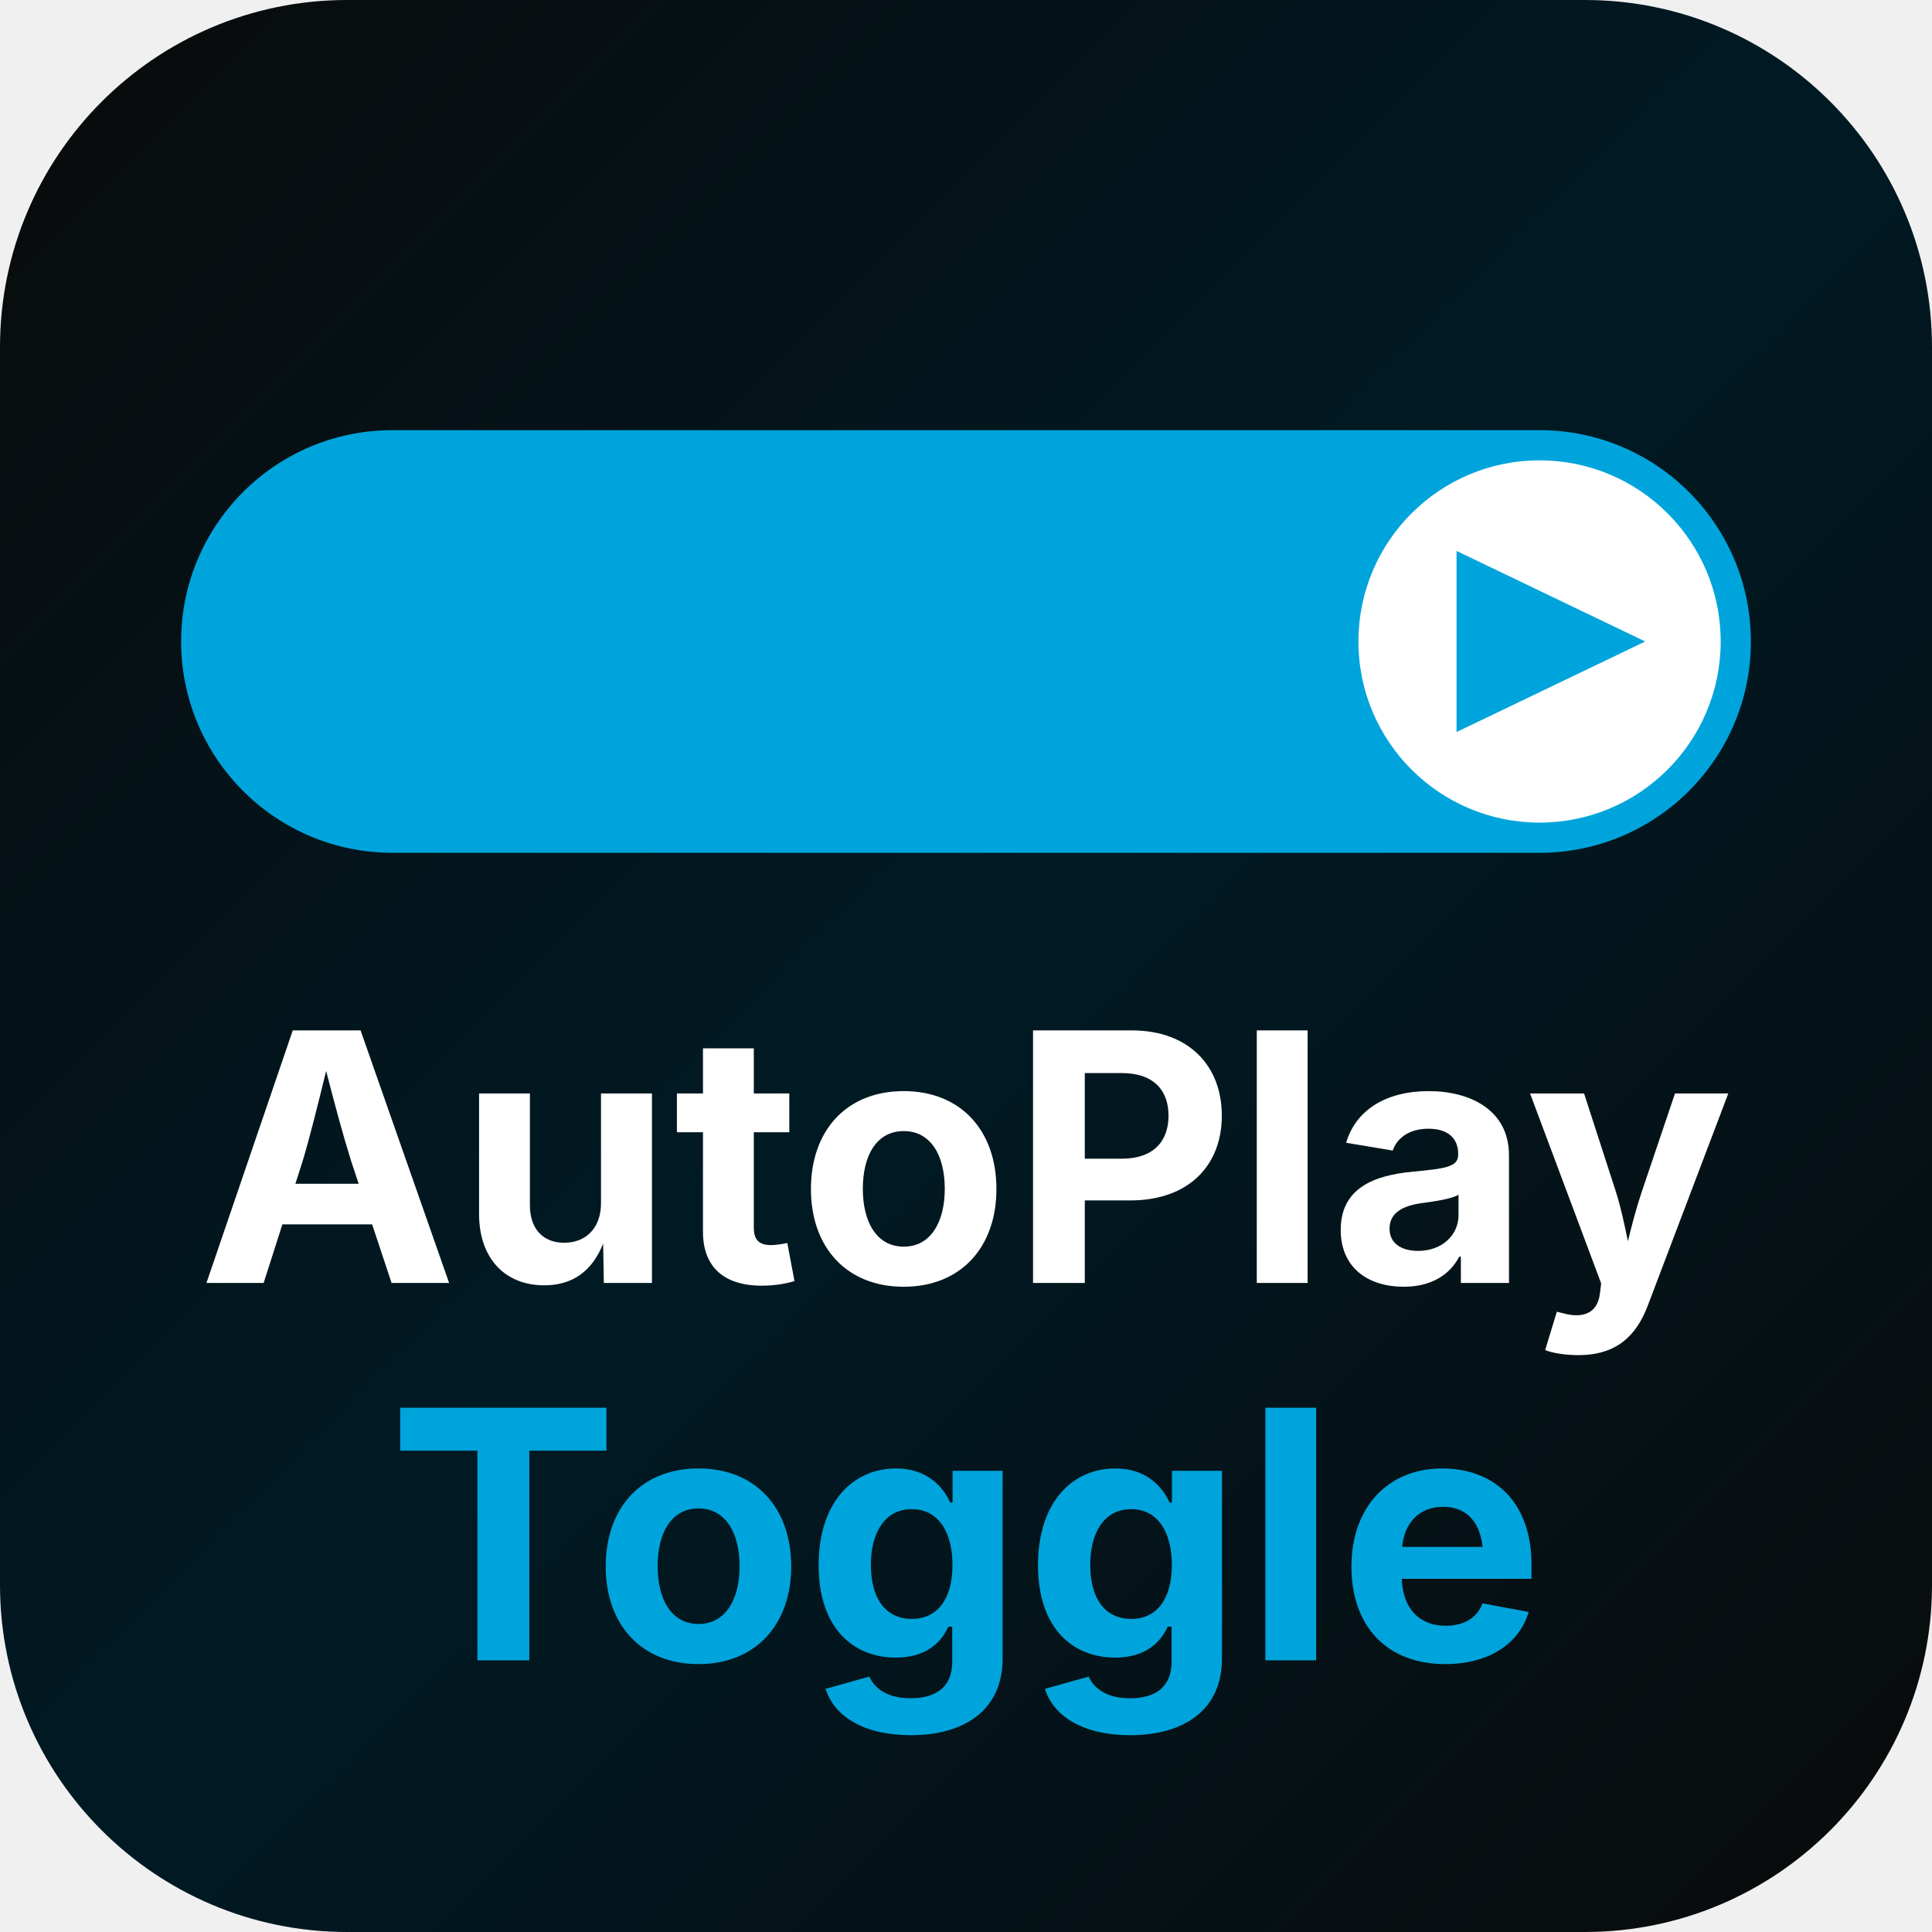
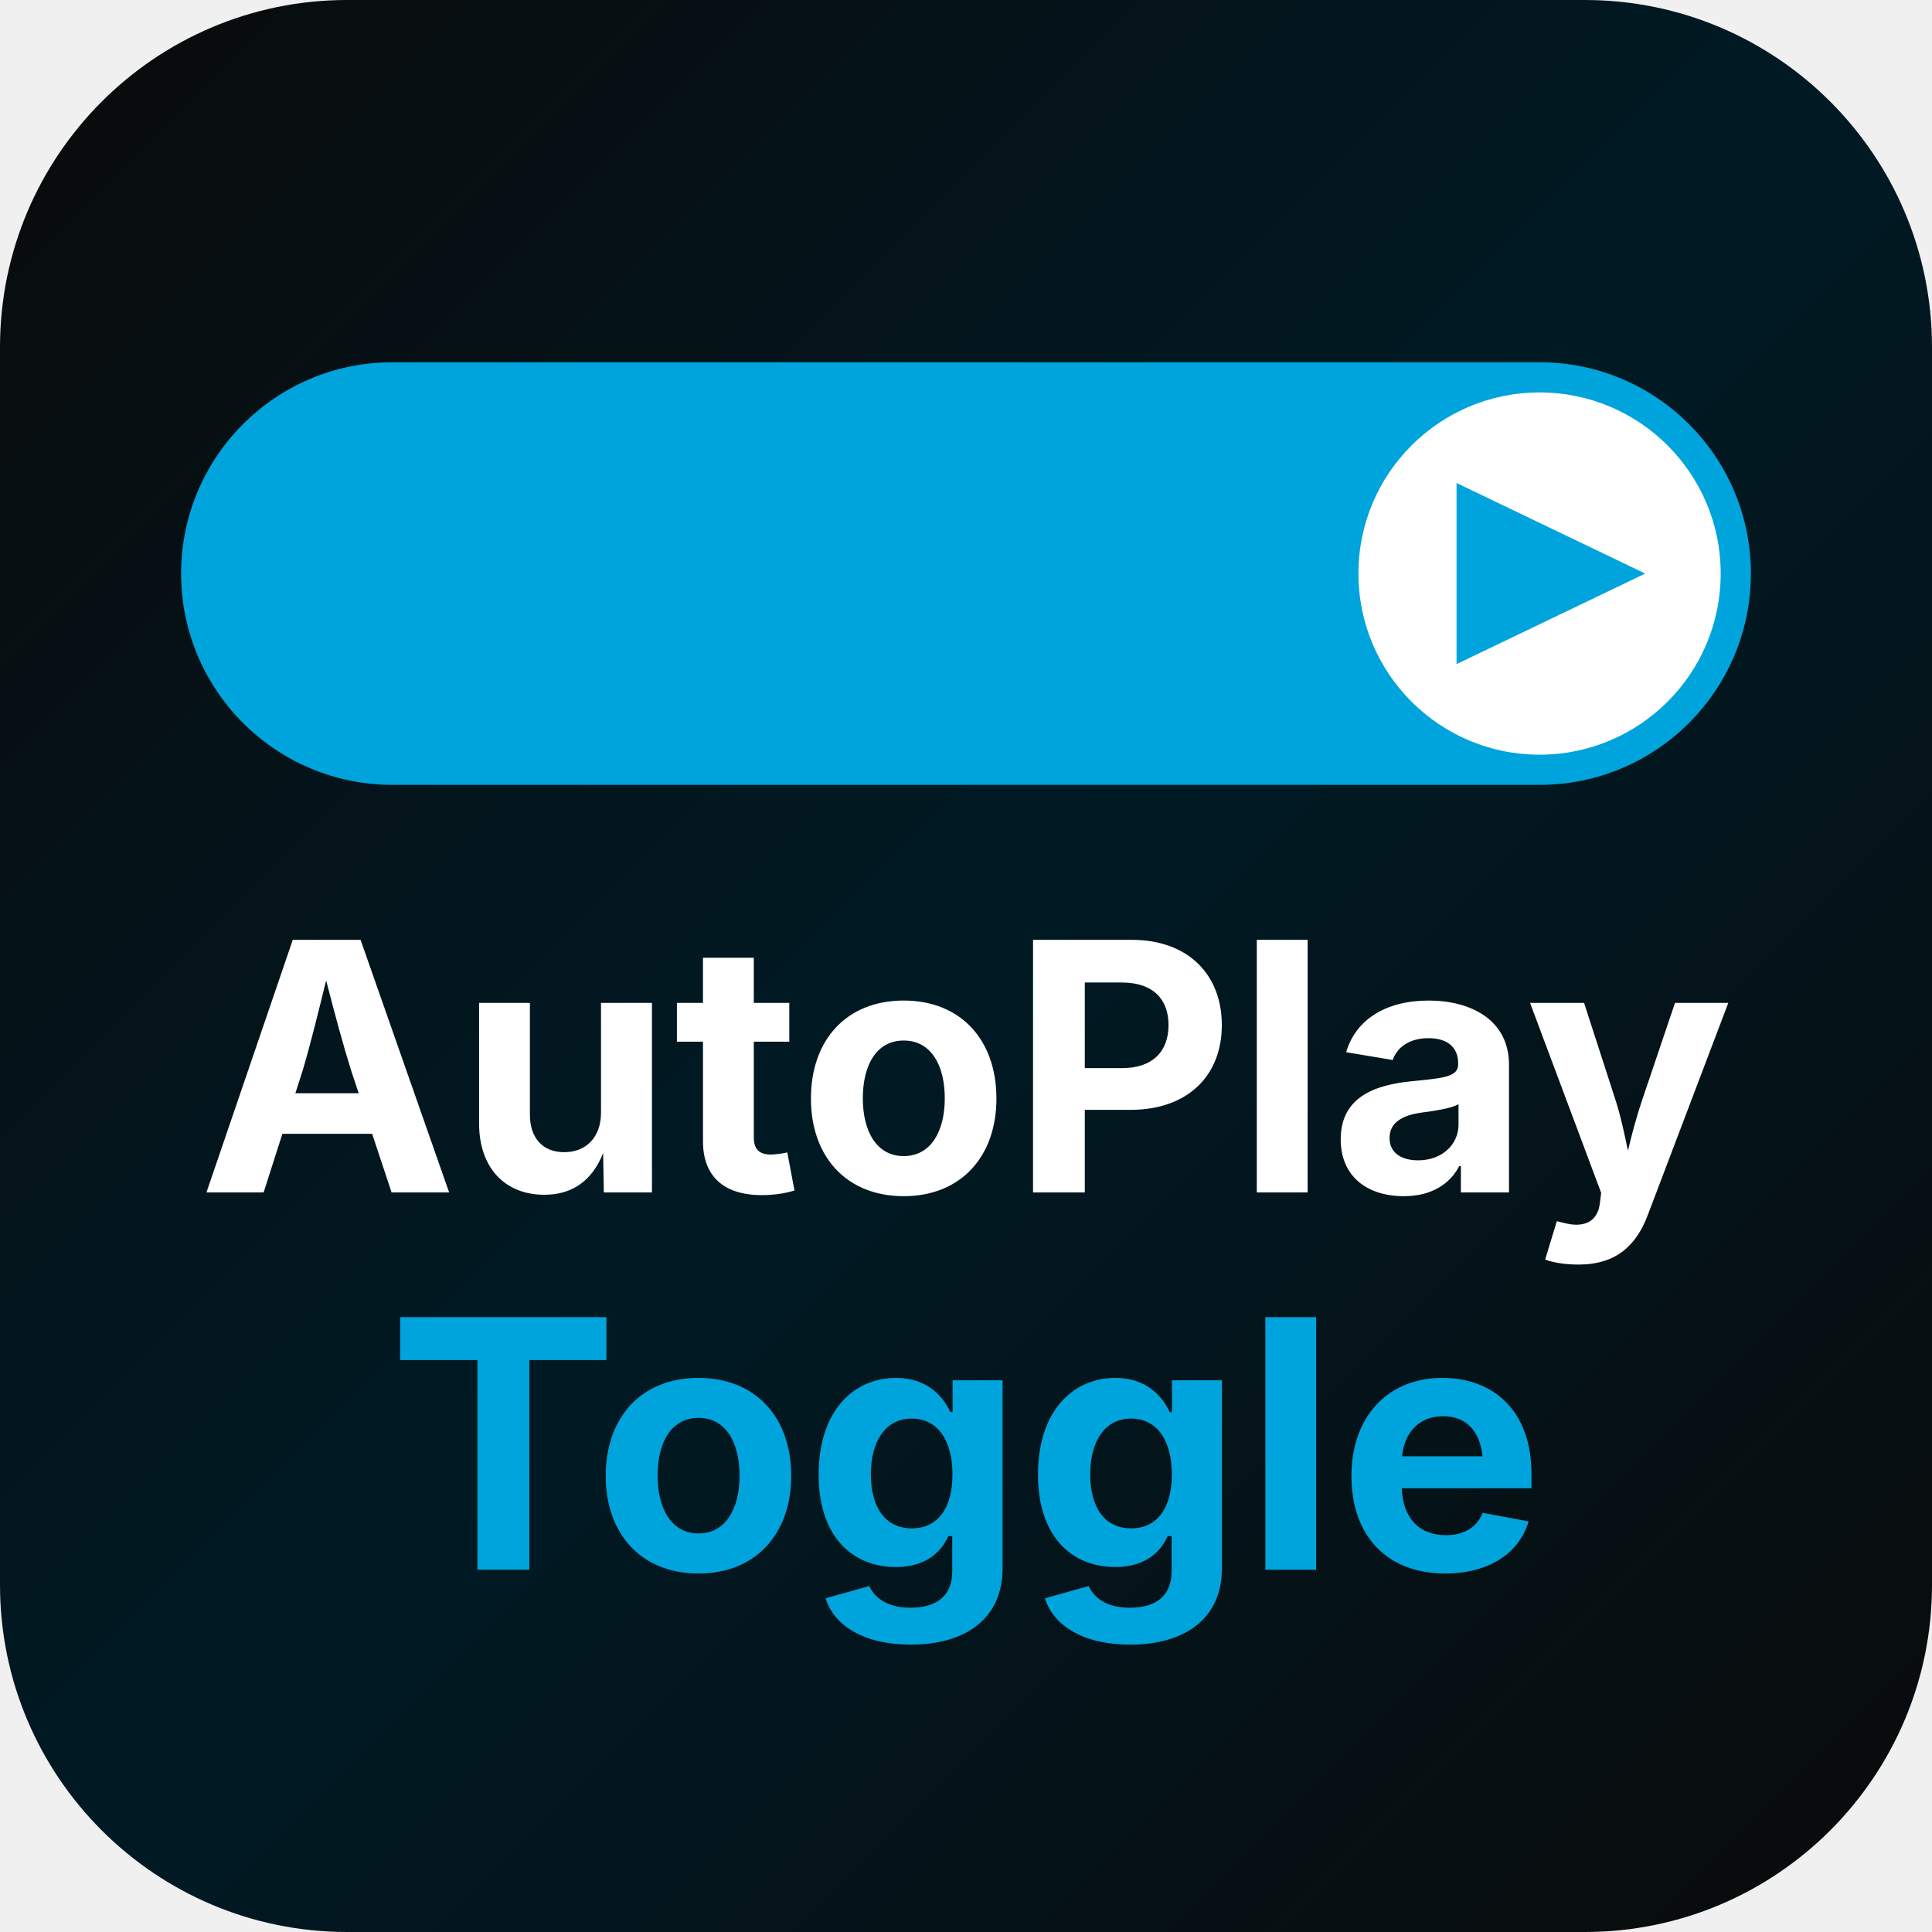
<svg xmlns="http://www.w3.org/2000/svg" viewBox="0 0 256 256">
  <defs>
    <linearGradient id="bg" x1="0%" y1="0%" x2="100%" y2="100%">
      <stop offset="0%" stop-color="#0a0a0a" />
      <stop offset="50%" stop-color="#001a24" />
      <stop offset="100%" stop-color="#0a0a0a" />
    </linearGradient>
  </defs>
  <rect width="256" height="256" rx="46" fill="url(#bg)" />
-   <rect x="24" y="57" width="208" height="56" rx="28" fill="#00a4dc" />
-   <circle cx="204" cy="85" r="24" fill="#ffffff" />
-   <polygon points="193,73 193,97 218,85" fill="#00a4dc" />
-   <text x="128" y="170" font-family="-apple-system,BlinkMacSystemFont,Segoe UI,sans-serif" font-size="46" font-weight="700" fill="#ffffff" text-anchor="middle">AutoPlay</text>
-   <text x="128" y="220" font-family="-apple-system,BlinkMacSystemFont,Segoe UI,sans-serif" font-size="46" font-weight="700" fill="#00a4dc" text-anchor="middle">Toggle</text>
+   <rect x="24" y="48" width="208" height="56" rx="28" fill="#00a4dc" />
+   <circle cx="204" cy="76" r="24" fill="#ffffff" />
+   <polygon points="193,64 193,88 218,76" fill="#00a4dc" />
+   <text x="128" y="158" font-family="-apple-system,BlinkMacSystemFont,Segoe UI,sans-serif" font-size="46" font-weight="700" fill="#ffffff" text-anchor="middle">AutoPlay</text>
+   <text x="128" y="208" font-family="-apple-system,BlinkMacSystemFont,Segoe UI,sans-serif" font-size="46" font-weight="700" fill="#00a4dc" text-anchor="middle">Toggle</text>
</svg>
